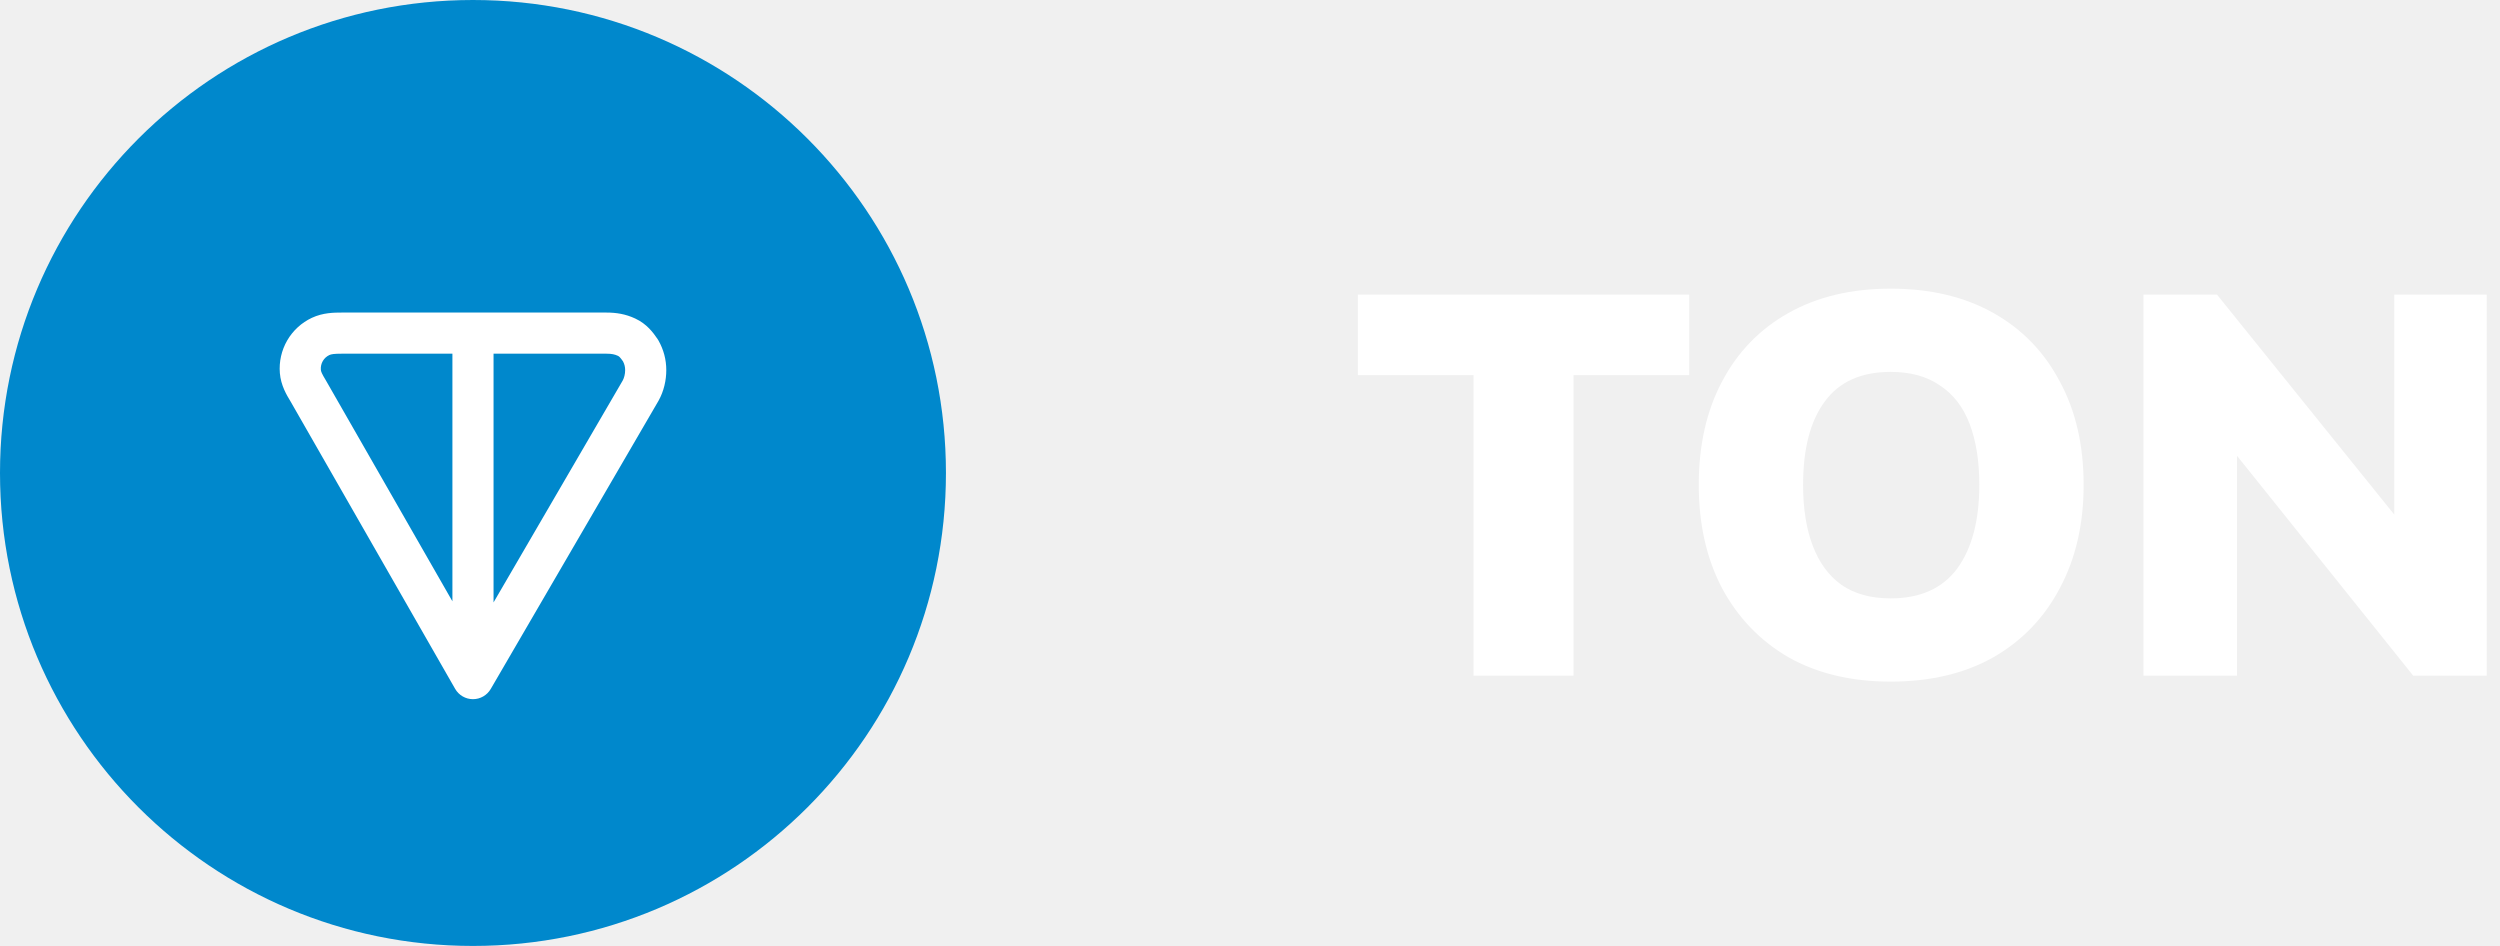
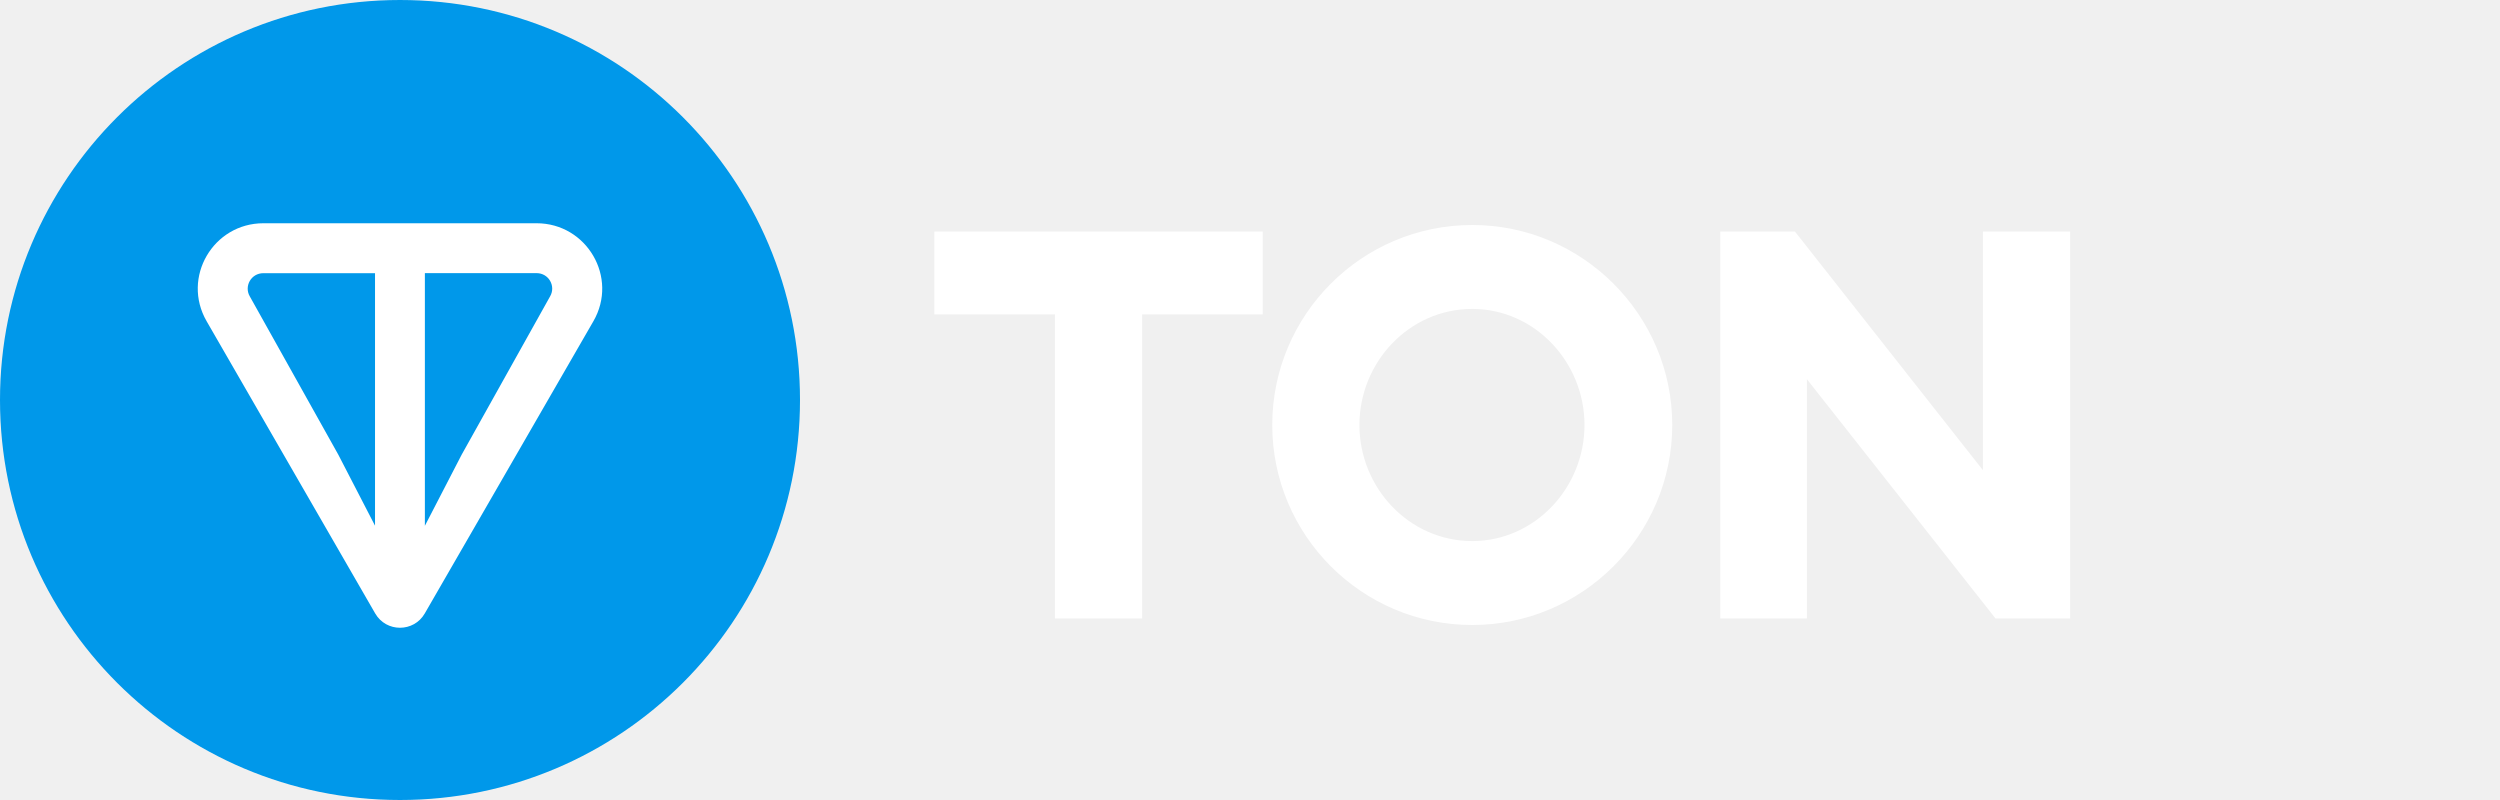
- <svg xmlns="http://www.w3.org/2000/svg" width="148" height="56" viewBox="0 0 148 56" fill="none">
-   <path d="M87.233 40V22.208H80.385V17.44H100.001V22.208H93.153V40H87.233Z" fill="white" />
-   <path d="M100.567 28.704C100.567 26.357 101.025 24.32 101.943 22.592C102.86 20.843 104.172 19.488 105.879 18.528C107.585 17.568 109.601 17.088 111.927 17.088C114.273 17.088 116.3 17.568 118.007 18.528C119.713 19.488 121.025 20.843 121.943 22.592C122.881 24.32 123.351 26.357 123.351 28.704C123.351 31.029 122.881 33.067 121.943 34.816C121.025 36.565 119.713 37.931 118.007 38.912C116.3 39.872 114.273 40.352 111.927 40.352C109.601 40.352 107.585 39.872 105.879 38.912C104.193 37.931 102.881 36.565 101.943 34.816C101.025 33.067 100.567 31.029 100.567 28.704ZM106.743 28.704C106.743 30.112 106.935 31.317 107.319 32.32C107.703 33.323 108.268 34.091 109.015 34.624C109.783 35.157 110.753 35.424 111.927 35.424C113.676 35.424 114.988 34.837 115.863 33.664C116.737 32.469 117.175 30.816 117.175 28.704C117.175 27.296 116.983 26.091 116.599 25.088C116.215 24.085 115.628 23.328 114.839 22.816C114.071 22.283 113.1 22.016 111.927 22.016C110.177 22.016 108.876 22.603 108.023 23.776C107.169 24.928 106.743 26.571 106.743 28.704Z" fill="white" />
-   <path d="M126.893 40V17.44H131.245L142.669 31.616H141.741V17.44H147.213V40H142.861L131.501 25.824H132.429V40H126.893Z" fill="white" />
-   <circle cx="28" cy="28" r="28" fill="#0088CC" />
-   <path fill-rule="evenodd" clip-rule="evenodd" d="M20.209 18.504L35.913 18.504C36.469 18.504 37.024 18.586 37.604 18.856C38.3 19.18 38.669 19.692 38.927 20.07C38.947 20.099 38.966 20.129 38.983 20.16C39.287 20.701 39.444 21.285 39.444 21.913C39.444 22.51 39.302 23.16 38.983 23.727C38.98 23.732 38.977 23.738 38.974 23.743L29.052 40.786C28.833 41.162 28.431 41.393 27.996 41.391C27.561 41.39 27.16 41.156 26.944 40.779L17.204 23.772C17.201 23.767 17.198 23.762 17.196 23.758C16.973 23.391 16.628 22.823 16.568 22.09C16.512 21.416 16.664 20.74 17.003 20.154C17.341 19.569 17.851 19.101 18.465 18.814C19.122 18.507 19.788 18.504 20.209 18.504ZM26.783 20.939L20.209 20.939C19.777 20.939 19.611 20.966 19.495 21.02C19.335 21.095 19.2 21.218 19.11 21.373C19.02 21.529 18.98 21.709 18.994 21.89C19.003 21.994 19.045 22.112 19.294 22.523C19.299 22.531 19.304 22.54 19.309 22.549L26.783 35.598V20.939ZM29.218 20.939V35.663L36.864 22.528C36.95 22.371 37.009 22.144 37.009 21.913C37.009 21.725 36.97 21.562 36.883 21.394C36.792 21.263 36.736 21.194 36.69 21.146C36.65 21.105 36.619 21.083 36.575 21.063C36.395 20.979 36.21 20.939 35.913 20.939L29.218 20.939Z" fill="white" />
+ <svg xmlns="http://www.w3.org/2000/svg" width="100" height="32" viewBox="0 0 100 32" fill="none">
+   <path d="M16 32C24.837 32 32 24.837 32 16C32 7.163 24.837 0 16 0C7.163 0 0 7.163 0 16C0 24.837 7.163 32 16 32Z" fill="#0098EA" />
+   <path d="M21.463 8.93H10.536C8.527 8.93 7.254 11.097 8.265 12.849L15.008 24.538C15.448 25.301 16.551 25.301 16.991 24.538L23.736 12.849C24.745 11.1 23.472 8.93 21.464 8.93H21.463ZM15.003 21.032L13.534 18.19L9.99 11.852C9.757 11.447 10.045 10.927 10.535 10.927H15.001V21.034L15.003 21.032ZM22.006 11.851L18.464 18.191L16.995 21.032V10.925H21.462C21.951 10.925 22.24 11.445 22.006 11.851Z" fill="white" />
+   <path d="M42.197 24.738H45.685V12.575H50.508V9.262H37.374V12.575H42.197V24.738Z" fill="#fff" />
+   <path d="M58.89 25C63.293 25 66.89 21.403 66.89 17C66.89 12.597 63.293 9 58.89 9C54.465 9 50.89 12.597 50.89 17C50.89 21.403 54.465 25 58.89 25ZM58.89 21.643C56.361 21.643 54.377 19.507 54.377 17C54.377 14.493 56.361 12.357 58.89 12.357C61.397 12.357 63.38 14.493 63.38 17C63.38 19.507 61.397 21.643 58.89 21.643Z" fill="#fff" />
+   <path d="M82.806 24.738V9.262H79.318V18.809L71.798 9.262H68.811V24.738H72.277V15.169L79.82 24.738H82.806Z" fill="#fff" />
</svg>
